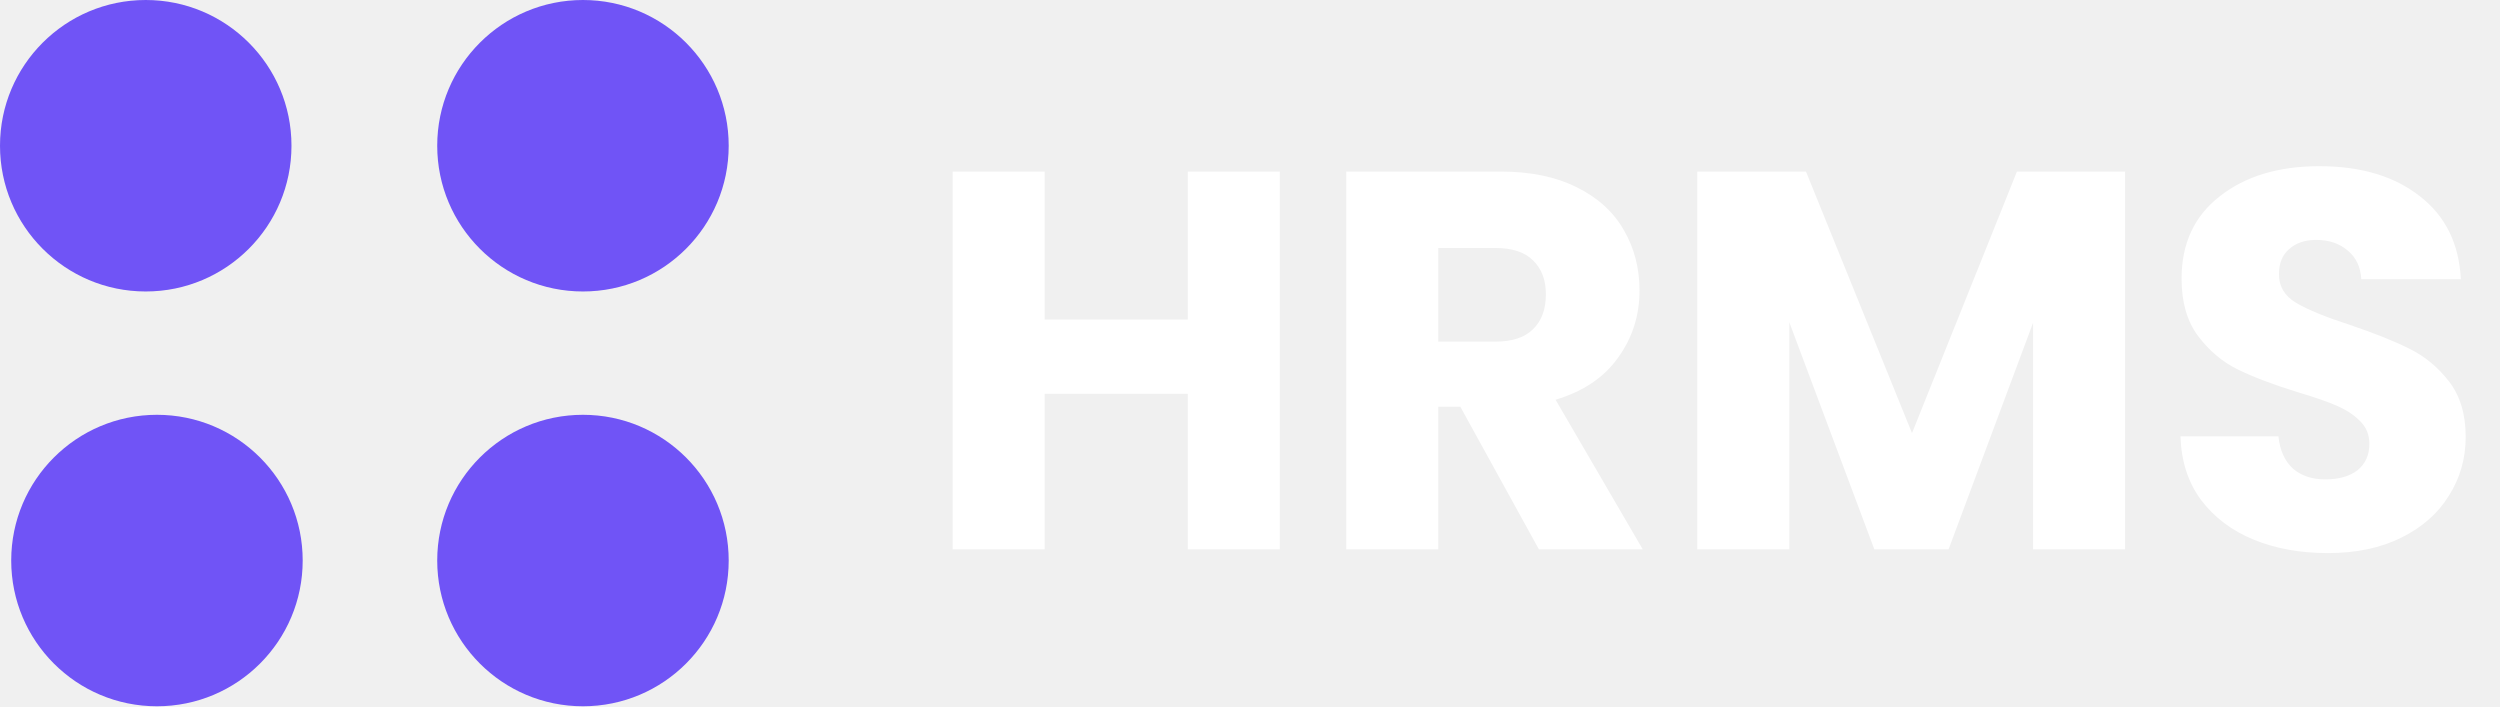
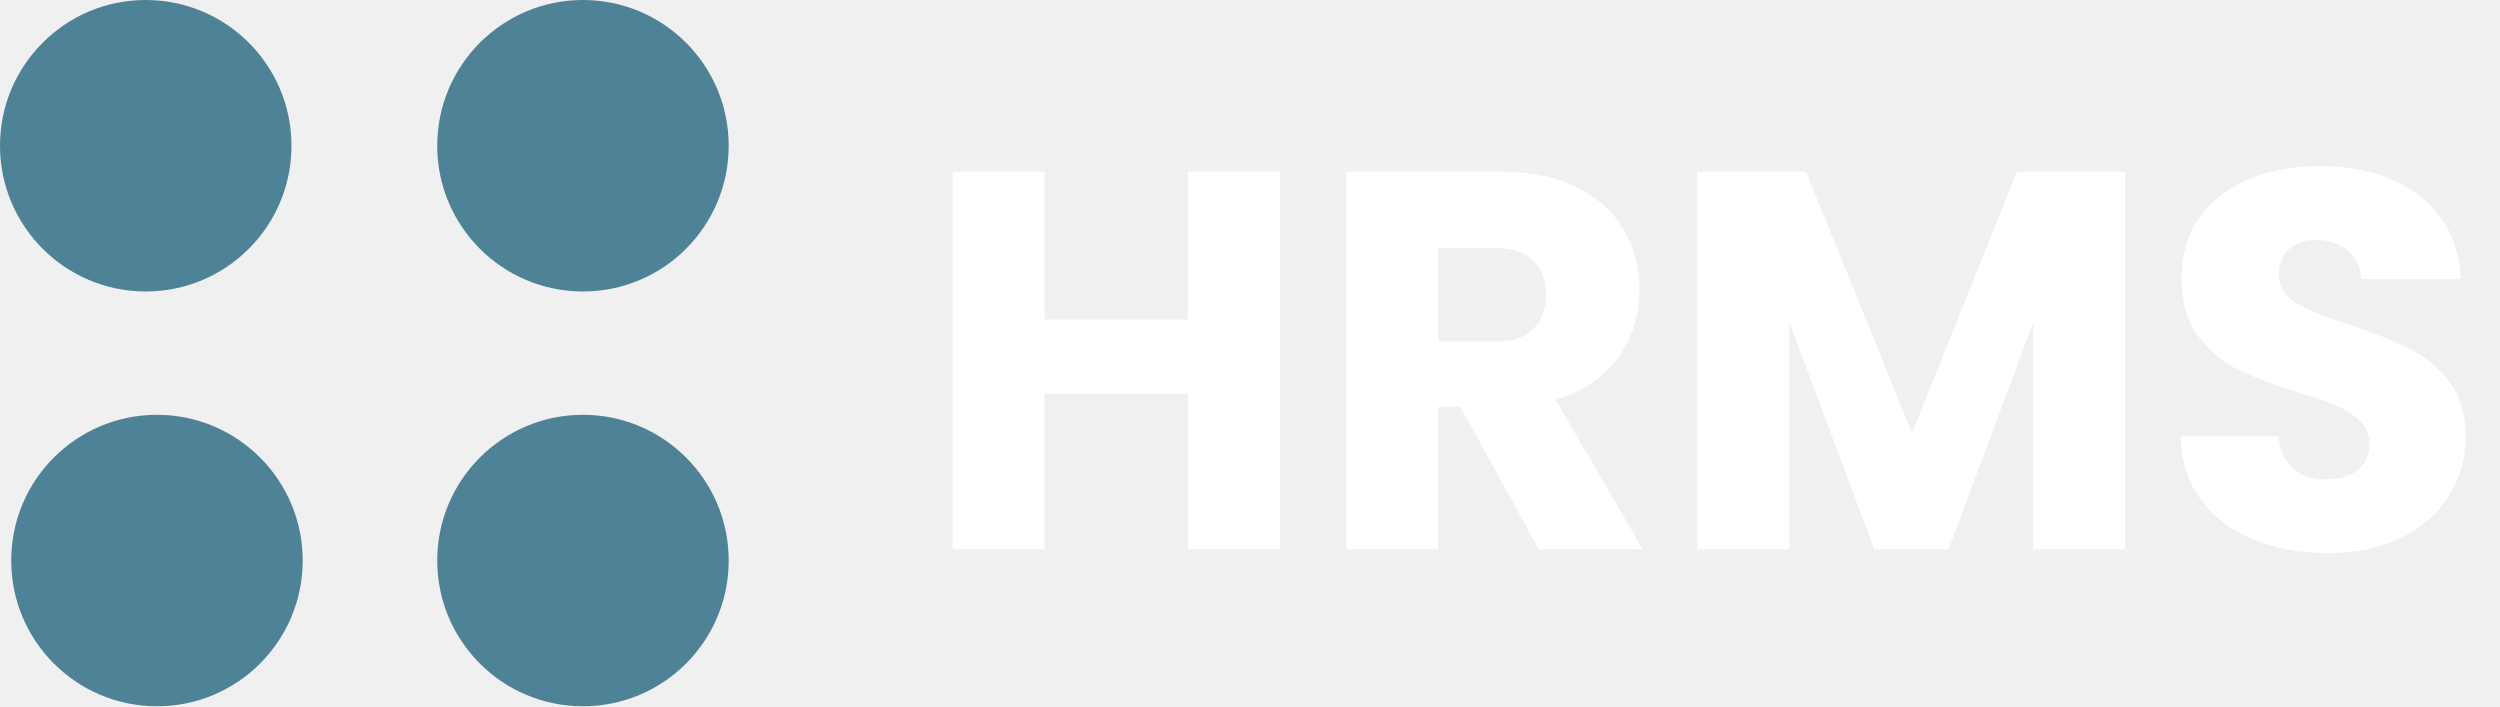
<svg xmlns="http://www.w3.org/2000/svg" width="223" height="63" viewBox="0 0 223 63" fill="none">
  <path d="M114.16 15.304V49H105.952V35.128H93.184V49H84.976V15.304H93.184V28.504H105.952V15.304H114.16ZM137.269 49L130.261 36.28H128.293V49H120.085V15.304H133.861C136.517 15.304 138.773 15.768 140.629 16.696C142.517 17.624 143.925 18.904 144.853 20.536C145.781 22.136 146.245 23.928 146.245 25.912C146.245 28.152 145.605 30.152 144.325 31.912C143.077 33.672 141.221 34.92 138.757 35.656L146.533 49H137.269ZM128.293 30.472H133.381C134.885 30.472 136.005 30.104 136.741 29.368C137.509 28.632 137.893 27.592 137.893 26.248C137.893 24.968 137.509 23.96 136.741 23.224C136.005 22.488 134.885 22.12 133.381 22.12H128.293V30.472ZM189.558 15.304V49H181.35V28.792L173.814 49H167.19L159.606 28.744V49H151.398V15.304H161.094L170.55 38.632L179.91 15.304H189.558ZM207.652 49.336C205.188 49.336 202.98 48.936 201.028 48.136C199.076 47.336 197.508 46.152 196.324 44.584C195.172 43.016 194.564 41.128 194.5 38.92H203.236C203.364 40.168 203.796 41.128 204.532 41.8C205.268 42.44 206.228 42.76 207.412 42.76C208.628 42.76 209.588 42.488 210.292 41.944C210.996 41.368 211.348 40.584 211.348 39.592C211.348 38.76 211.06 38.072 210.484 37.528C209.94 36.984 209.252 36.536 208.42 36.184C207.62 35.832 206.468 35.432 204.964 34.984C202.788 34.312 201.012 33.64 199.636 32.968C198.26 32.296 197.076 31.304 196.084 29.992C195.092 28.68 194.596 26.968 194.596 24.856C194.596 21.72 195.732 19.272 198.004 17.512C200.276 15.72 203.236 14.824 206.884 14.824C210.596 14.824 213.588 15.72 215.86 17.512C218.132 19.272 219.348 21.736 219.508 24.904H210.628C210.564 23.816 210.164 22.968 209.428 22.36C208.692 21.72 207.748 21.4 206.596 21.4C205.604 21.4 204.804 21.672 204.196 22.216C203.588 22.728 203.284 23.48 203.284 24.472C203.284 25.56 203.796 26.408 204.82 27.016C205.844 27.624 207.444 28.28 209.62 28.984C211.796 29.72 213.556 30.424 214.9 31.096C216.276 31.768 217.46 32.744 218.452 34.024C219.444 35.304 219.94 36.952 219.94 38.968C219.94 40.888 219.444 42.632 218.452 44.2C217.492 45.768 216.084 47.016 214.228 47.944C212.372 48.872 210.18 49.336 207.652 49.336Z" fill="white" />
-   <circle cx="13" cy="13" r="13" fill="#7054F6" />
-   <circle cx="52" cy="13" r="13" fill="#7054F6" />
-   <circle cx="52" cy="50" r="13" fill="#7054F6" />
-   <circle cx="14" cy="50" r="13" fill="#7054F6" />
+   <circle cx="13" cy="13" r="13" fill="#4E8397" />
+   <circle cx="52" cy="13" r="13" fill="#4E8397" />
+   <circle cx="52" cy="50" r="13" fill="#4E8397" />
+   <circle cx="14" cy="50" r="13" fill="#4E8397" />
</svg>
